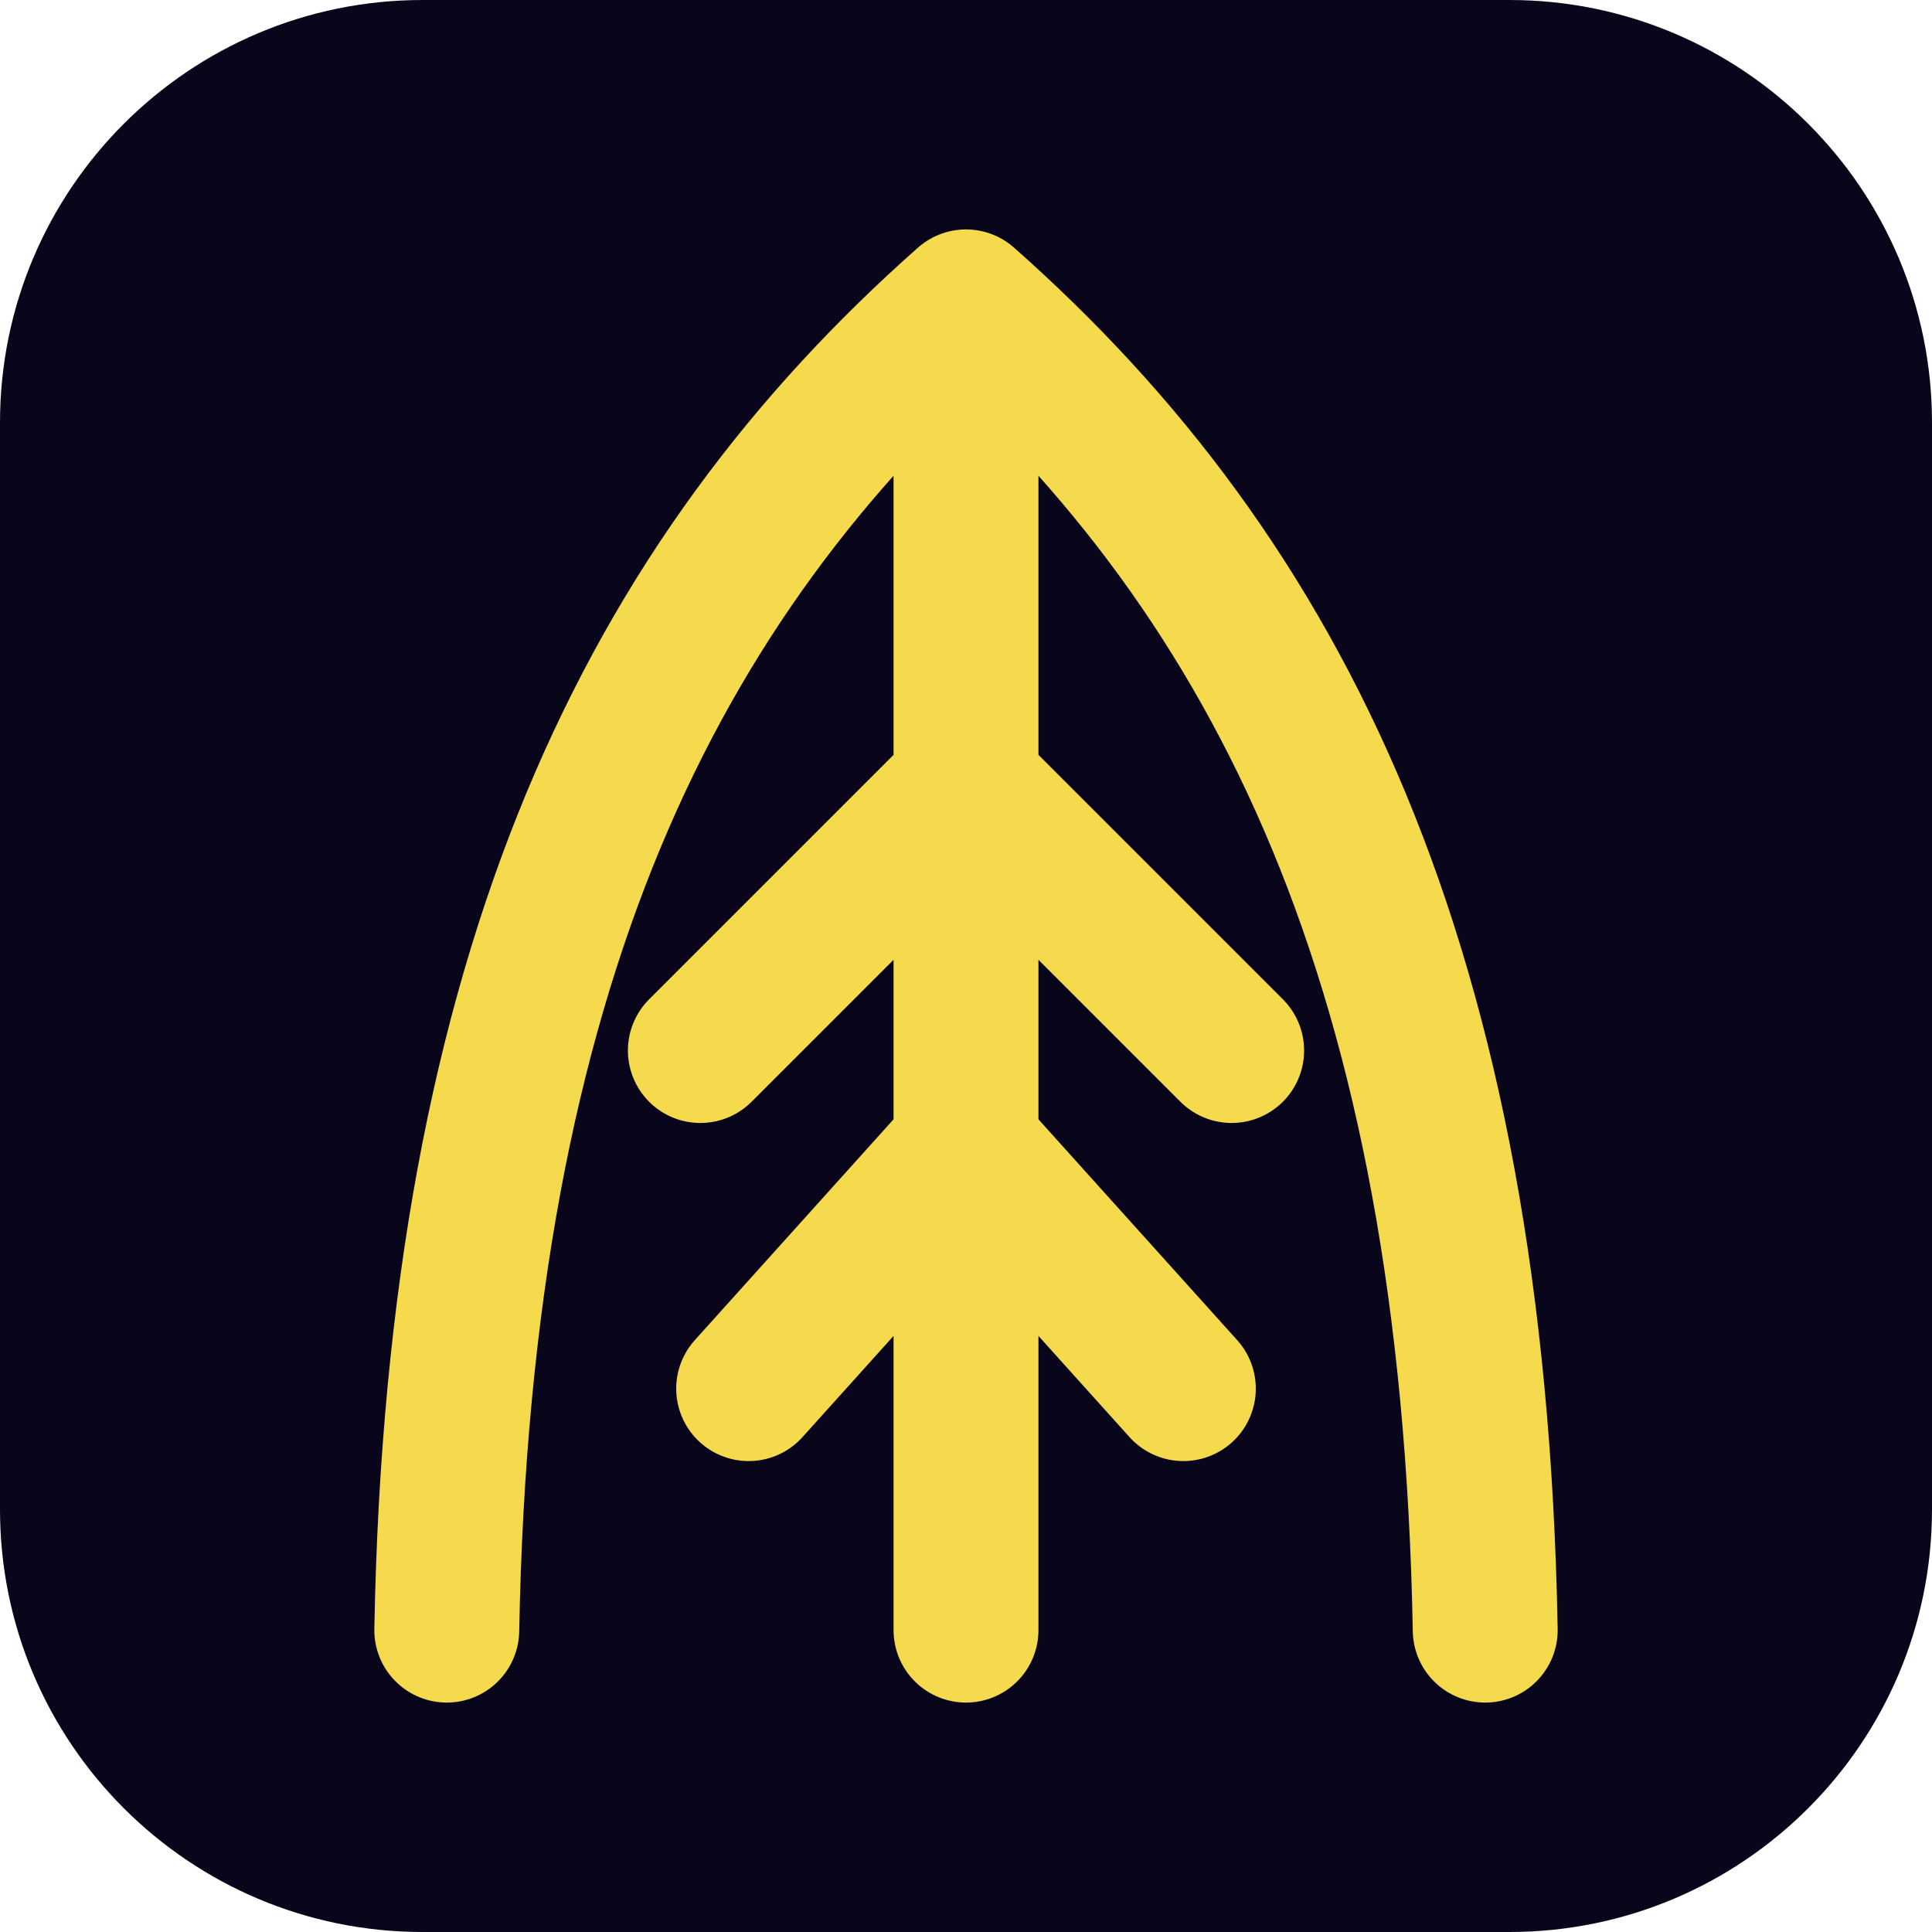
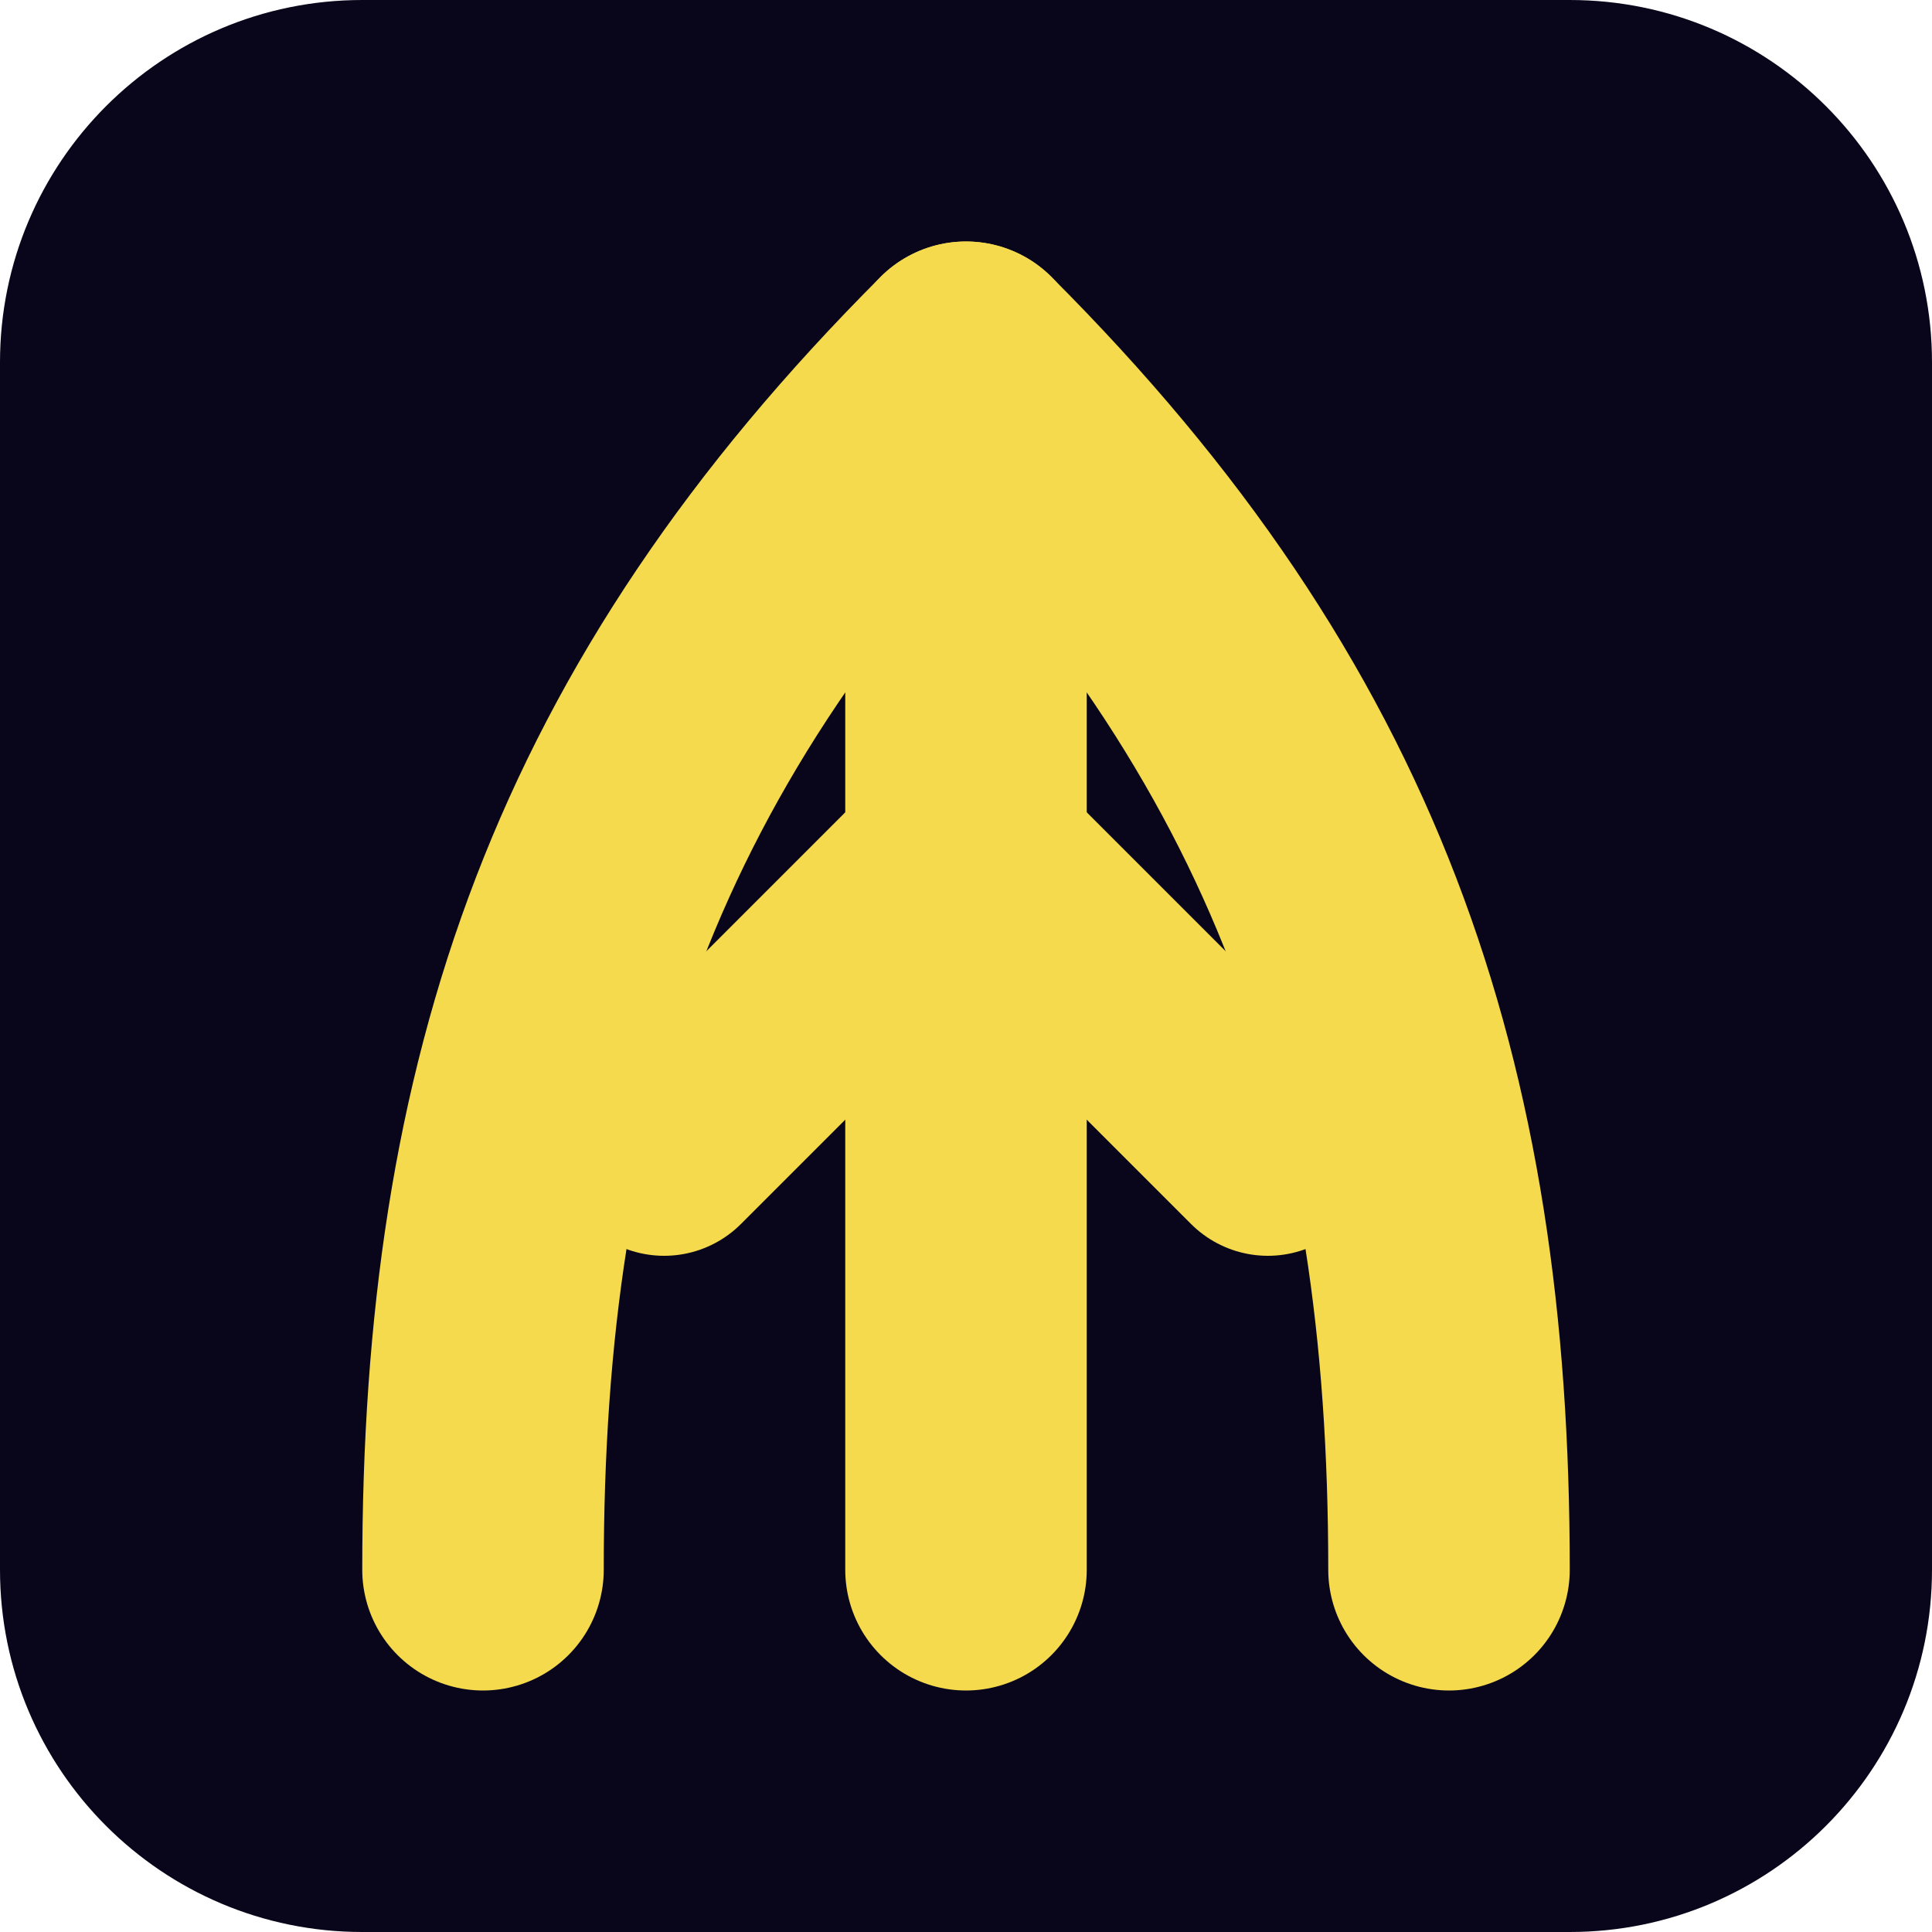
- <svg xmlns="http://www.w3.org/2000/svg" viewBox="0 0 16 16" fill="none" aria-label="微与积 favicon">
-   <rect width="16" height="16" rx="3.5" fill="#09061B" />
-   <path d="M8 2.5 C5.4 4.8 3.8 8 3.7 13.5 M8 2.5 C10.6 4.8 12.2 8 12.3 13.5" stroke="#F4DA4C" stroke-width="1.2" stroke-linecap="round" stroke-linejoin="round" />
-   <path d="M8 3.5 V13.5 M8 6.5 L5.8 8.7 M8 6.5 L10.2 8.7 M8 9.5 L6.2 11.5 M8 9.5 L9.8 11.5" stroke="#F4DA4C" stroke-width="1.2" stroke-linecap="round" stroke-linejoin="round" />
+ <svg xmlns="http://www.w3.org/2000/svg" viewBox="0 0 16 16" fill="none" aria-label="微与积">
+   <rect width="16" height="16" rx="3" fill="#09061B" />
+   <path d="M8 3 C5 6 4 9 4 13" stroke="#F4DA4C" stroke-width="2" stroke-linecap="round" />
+   <path d="M8 3 C11 6 12 9 12 13" stroke="#F4DA4C" stroke-width="2" stroke-linecap="round" />
+   <path d="M8 4 V13" stroke="#F4DA4C" stroke-width="2" stroke-linecap="round" />
+   <path d="M8 7 L5.5 9.5 M8 7 L10.5 9.5" stroke="#F4DA4C" stroke-width="1.8" stroke-linecap="round" />
</svg>
